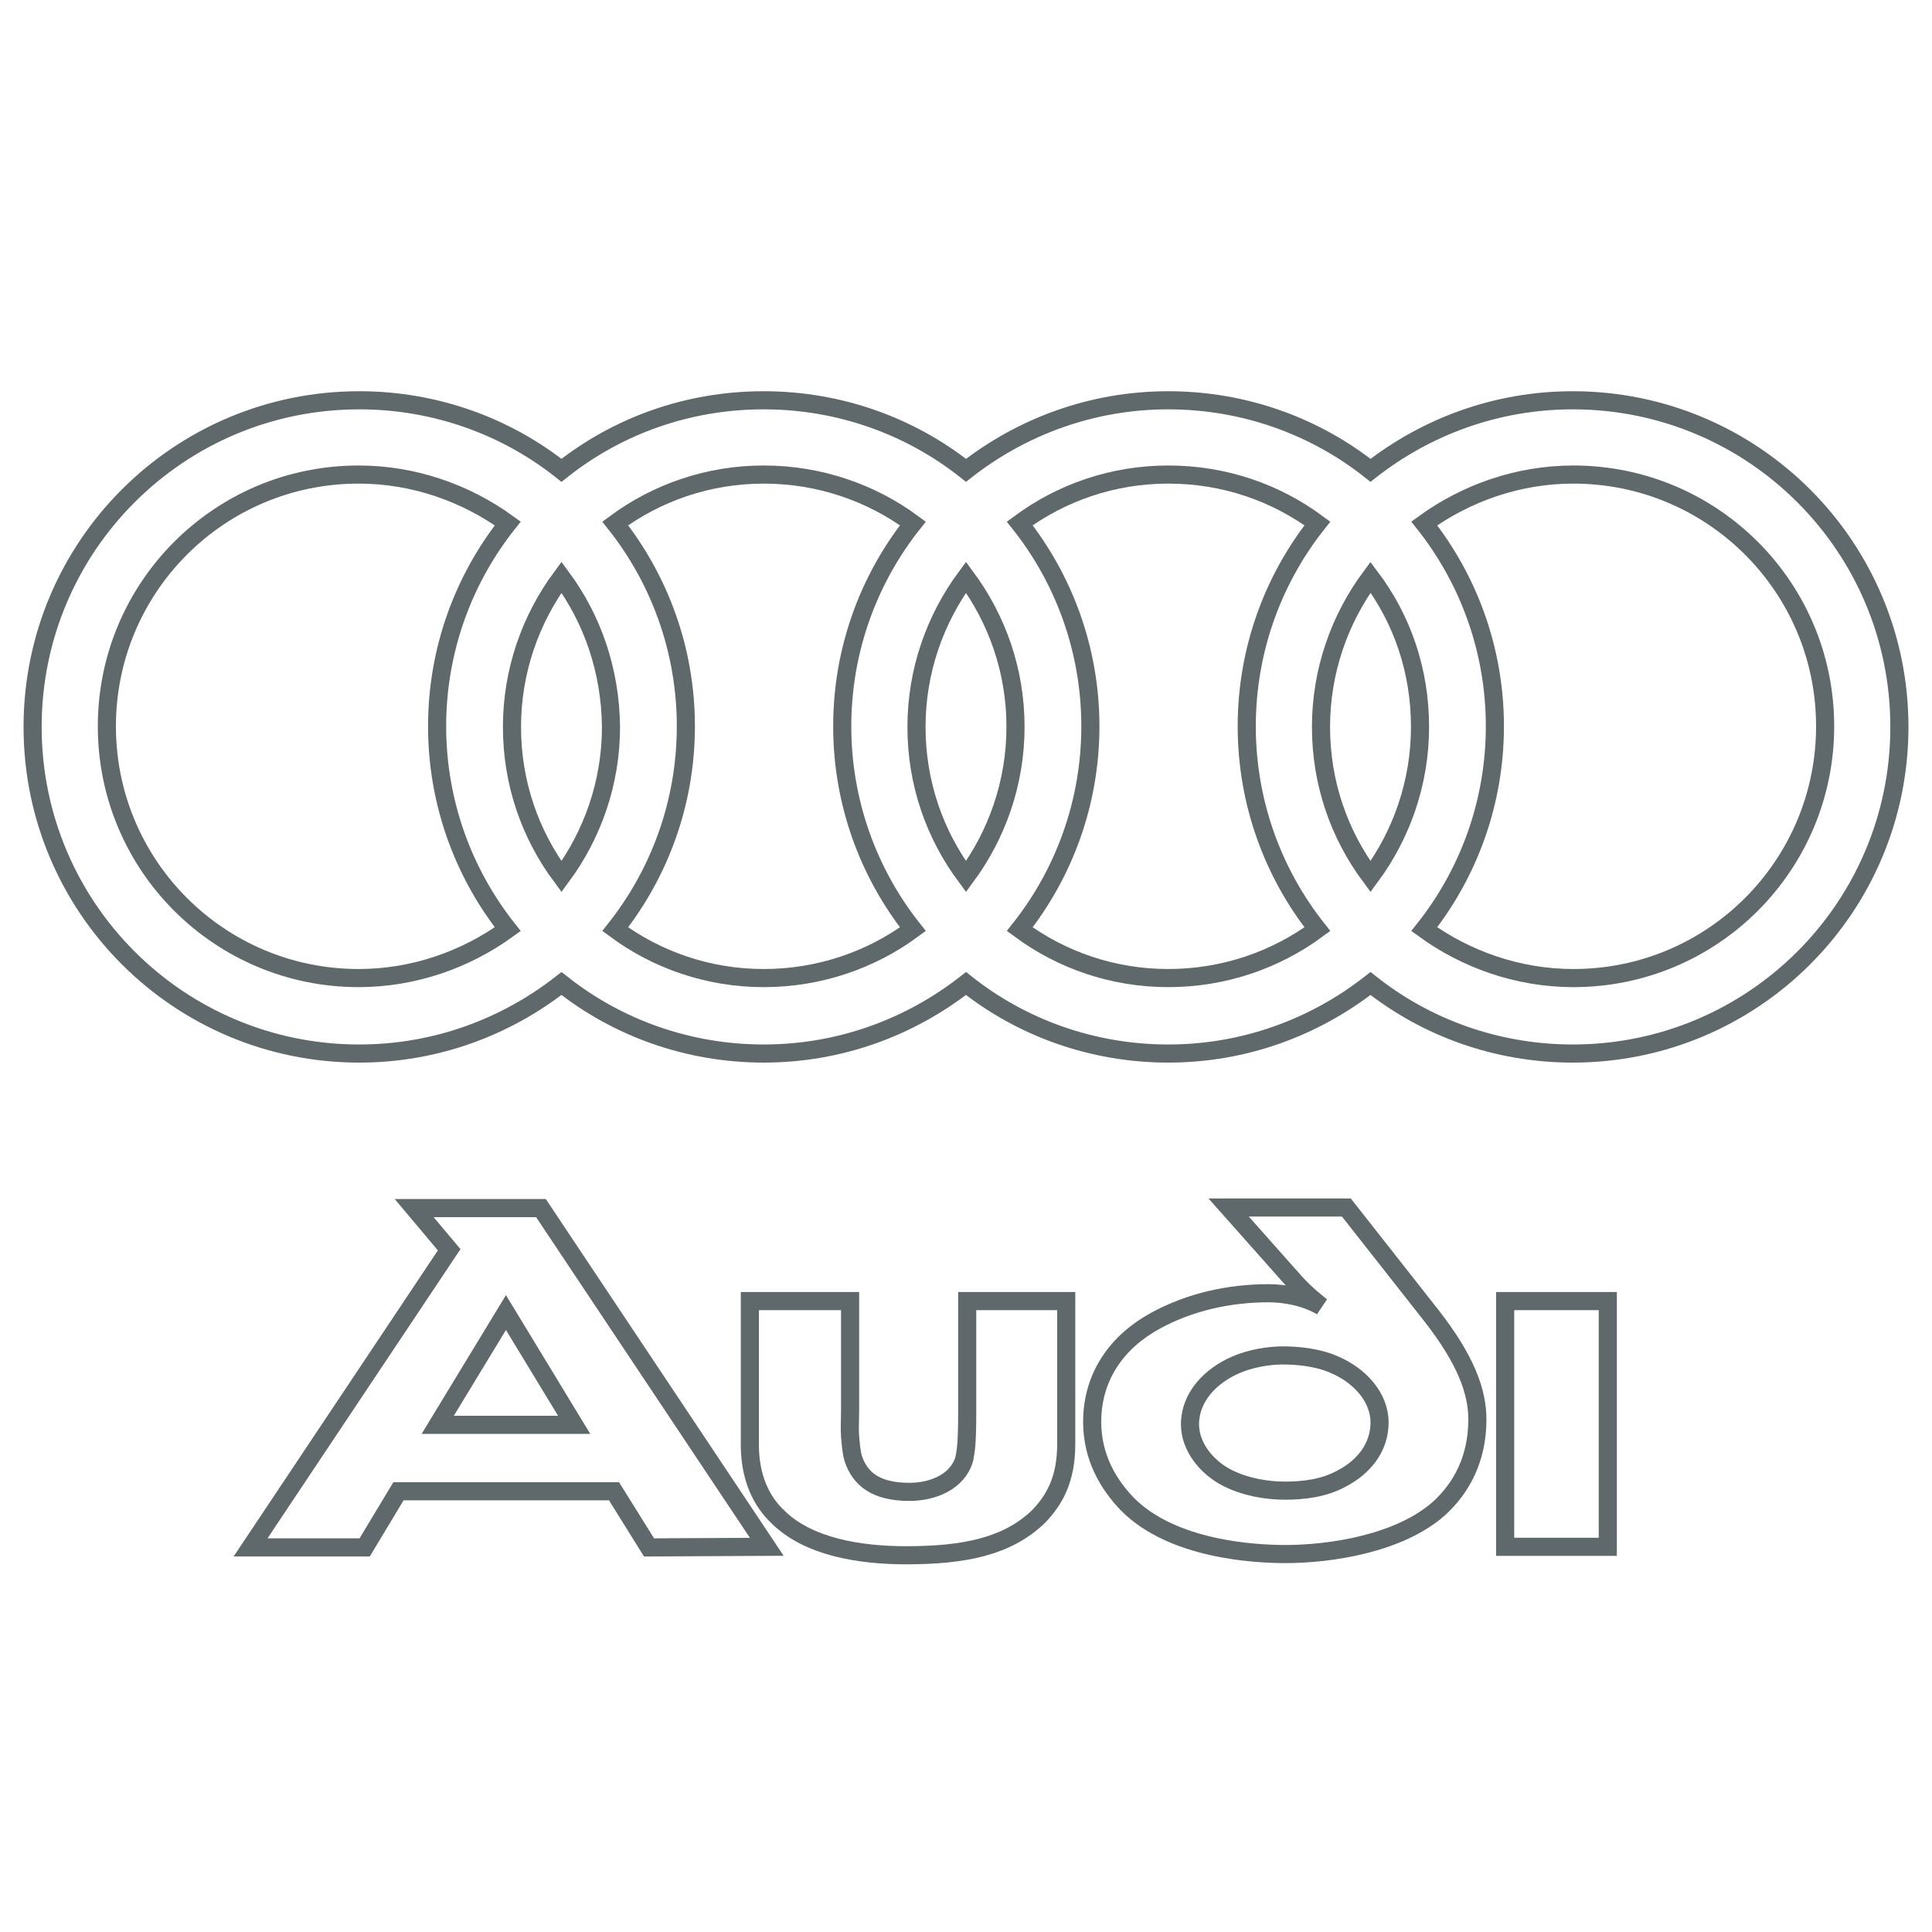
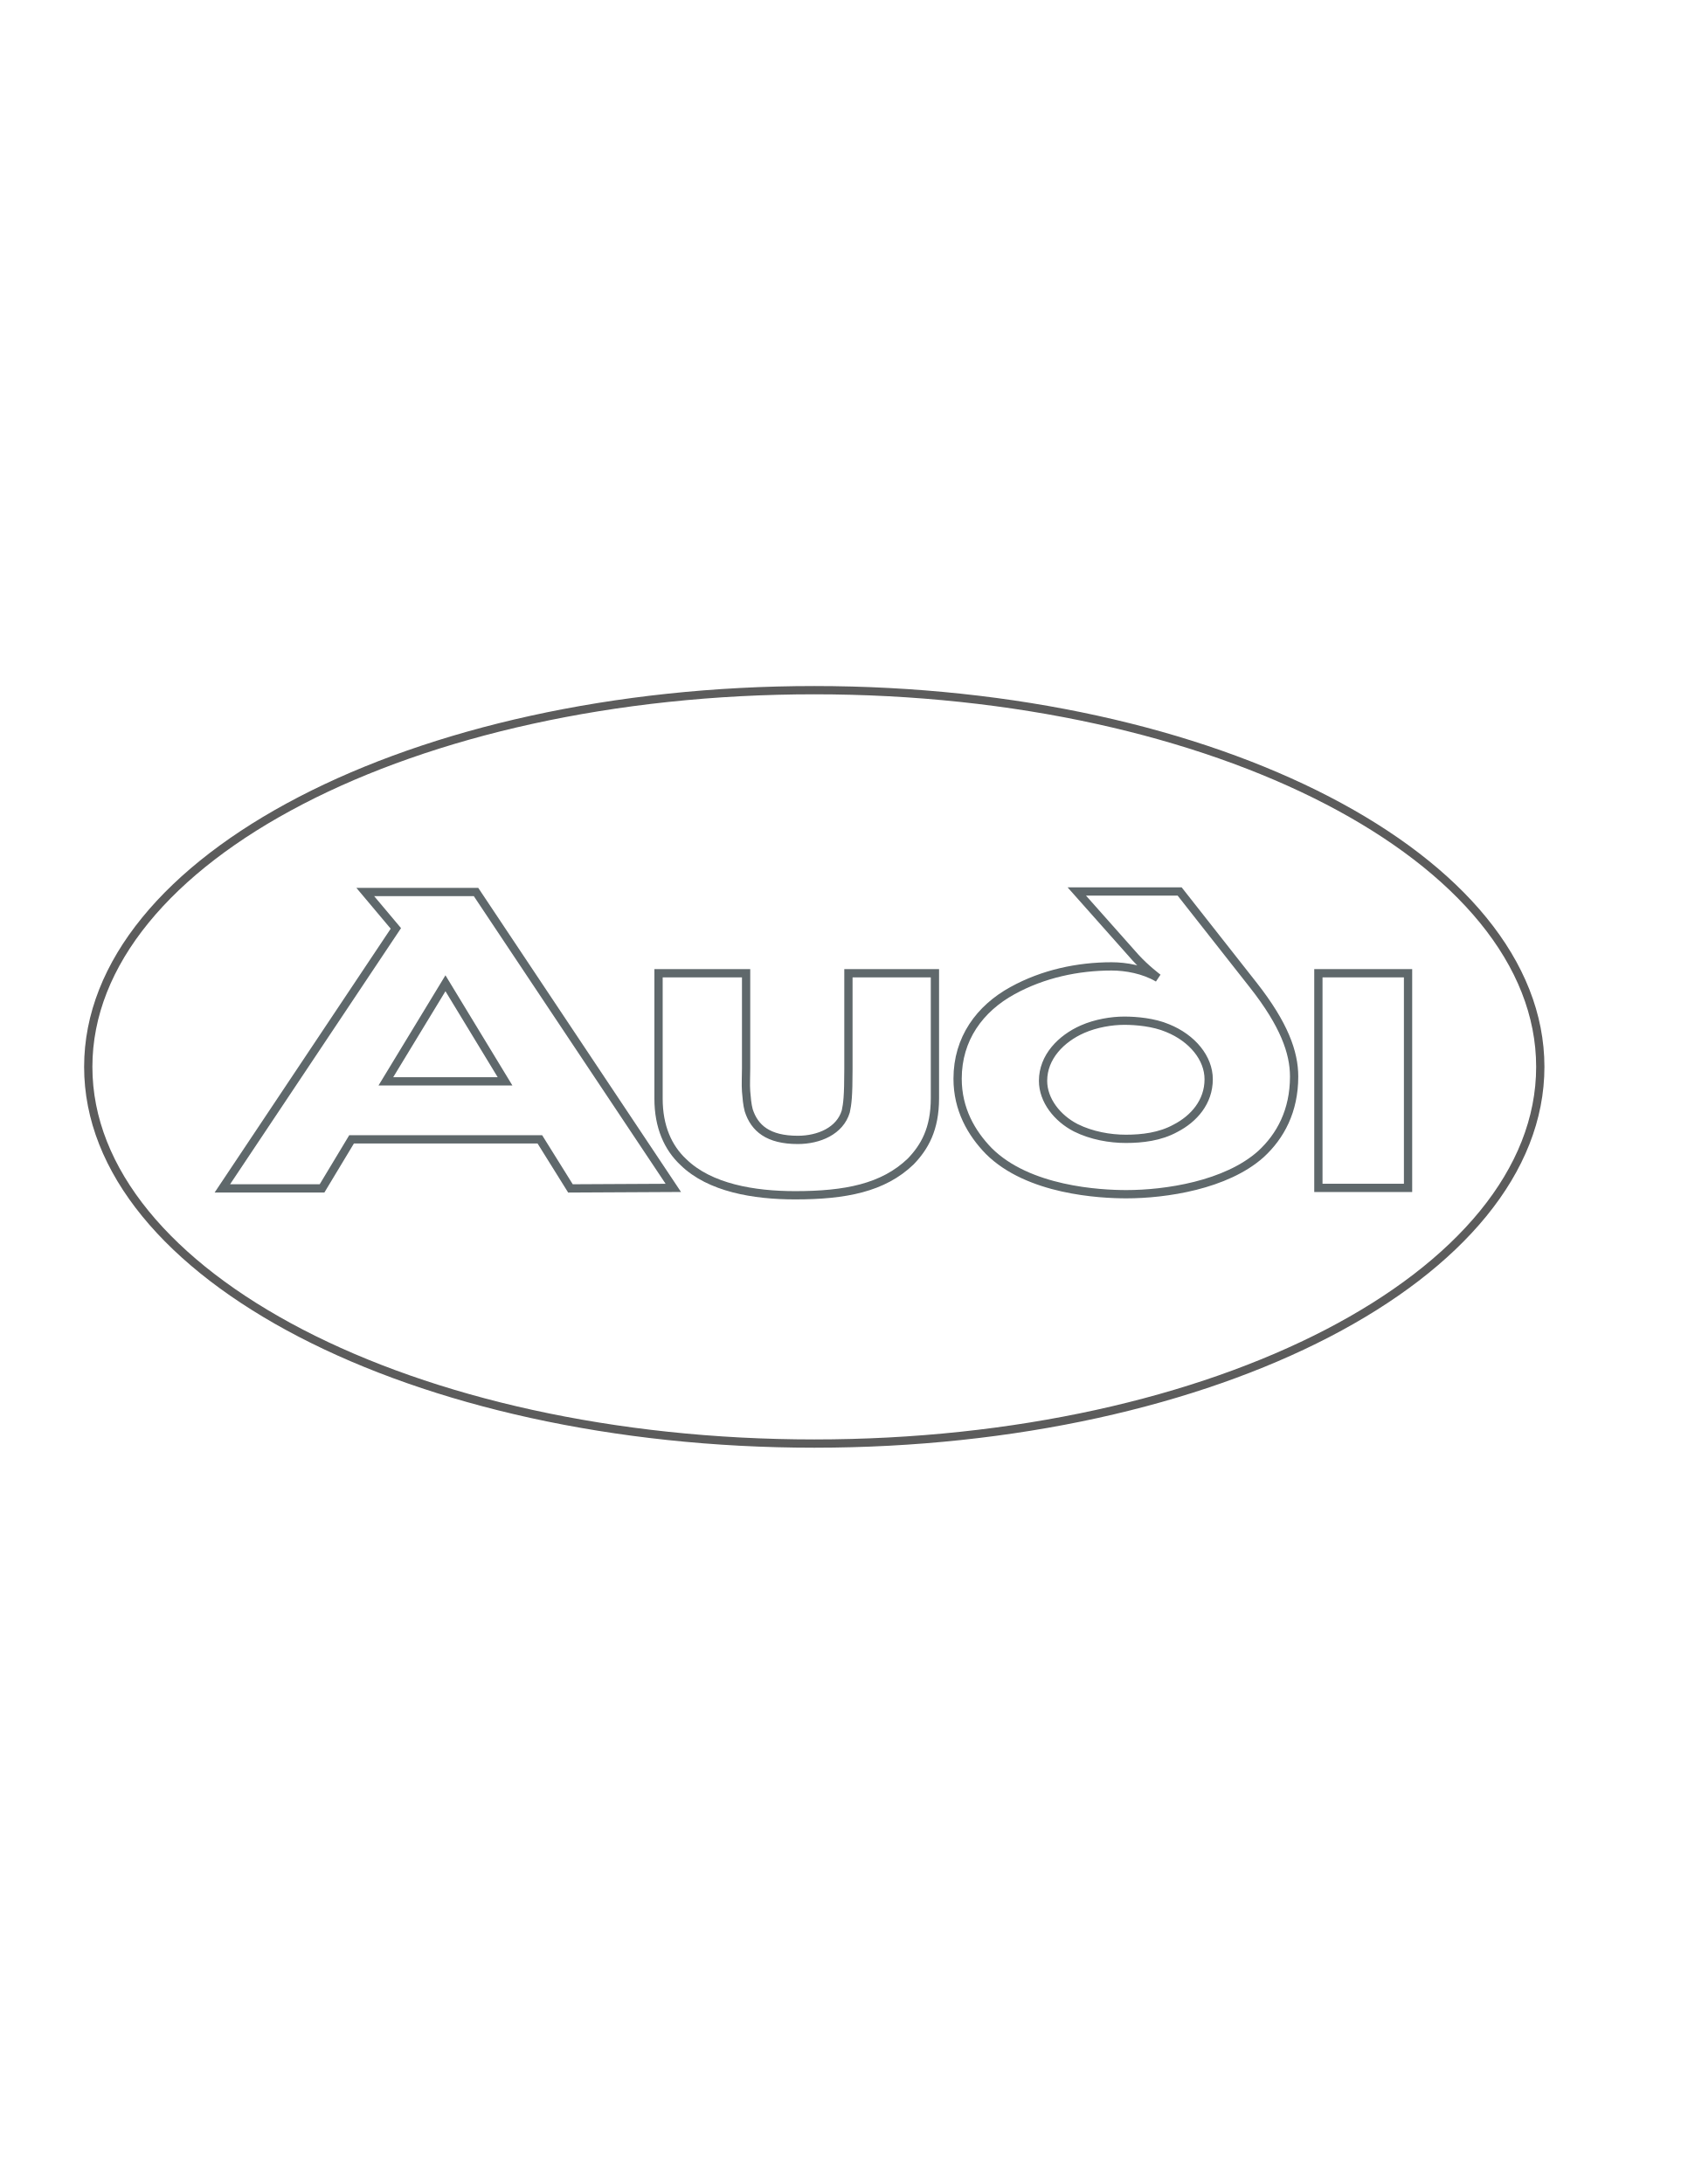
- <svg xmlns="http://www.w3.org/2000/svg" version="1.1" id="Layer_1" x="0px" y="0px" viewBox="-319 121 320 320" style="enable-background:new -319 121 320 320;" xml:space="preserve">
+ <svg xmlns="http://www.w3.org/2000/svg" version="1.1" id="Layer_1" x="0px" y="0px" width="612px" height="792px" viewBox="0 0 612 792" enable-background="new 0 0 612 792" xml:space="preserve">
+   <ellipse fill="none" stroke="#5C5C5C" stroke-width="3" stroke-miterlimit="10" cx="295.25" cy="386.887" rx="263.25" ry="136.605" />
  <g id="audi">
-     <polygon style="fill:none;stroke:#5F686B;stroke-width:3;stroke-miterlimit:10;" points="-52.7,377.2 -52.7,336.5 -69.7,336.5    -69.7,377.2  " />
-     <path style="fill:none;stroke:#5F686B;stroke-width:3;stroke-miterlimit:10;" d="M-142.4,360.2v-23.7h-16.4v18.2   c0,5.2-0.2,6.6-0.5,8c-1.1,3.7-5.1,5.4-9.1,5.4c-5.6,0-8.2-2.2-9.3-5.6c-0.3-1.1-0.4-2.4-0.5-3.6c-0.1-1.4,0-2.8,0-4.4v-18h-16.6   v23.8c0,5.3,1.8,9.3,4.7,12c5,4.9,13.4,6.3,21.2,6.3c9.5,0,16.7-1.4,21.9-6.4C-144.4,369.5-142.4,366.1-142.4,360.2L-142.4,360.2z" />
-     <path style="fill:none;stroke:#5F686B;stroke-width:3;stroke-miterlimit:10;" d="M-223.9,357h-22.6l11.3-18.6L-223.9,357   L-223.9,357z M-192,377.2l-37.4-56.1h-21l5.8,6.9l-32.9,49.3h18.9l5.6-9.3h35.7l5.8,9.3L-192,377.2L-192,377.2z" />
-     <path style="fill:none;stroke:#5F686B;stroke-width:3;stroke-miterlimit:10;" d="M-74.3,356.1c0-4.6-1.9-9.9-7.7-17.3L-96,321   h-19.5l11.1,12.5c1.9,2.1,4.3,3.9,4.3,3.9c-2.7-1.6-6.1-2.2-8.8-2.2c-6.4,0-13,1.4-18.8,4.6c-6.2,3.4-10.4,9.1-10.4,16.7   c0,5.8,2.6,10.3,5.9,13.7c7.5,7.5,21.1,8.2,26.1,8.2c7.4,0,18.9-1.7,25.5-7.6C-76.9,367.4-74.3,362.6-74.3,356.1L-74.3,356.1z    M-90.5,356.6c0,4.3-2.8,7.5-6.3,9.3c-2.9,1.6-6.3,2-9.4,2c-3,0-6.5-0.6-9.5-2.1c-3.5-1.8-6.2-5.2-6.2-8.9c0-4.5,3.4-8,7.5-9.8   c2.5-1.1,5.5-1.6,7.9-1.6c2.3,0,5.6,0.3,8.2,1.4C-93.6,348.8-90.5,352.6-90.5,356.6L-90.5,356.6z" />
-     <path style="fill:none;stroke:#5F686B;stroke-width:3;stroke-miterlimit:3.864;" d="M-234.9,274.9c-6.9,5-15.5,8.1-24.7,8.1   c-23,0-41.7-18.6-41.7-41.7c0-23,18.6-41.7,41.7-41.7c9.2,0,17.8,3.1,24.7,8.1c-7.3,9.2-11.7,20.9-11.7,33.6   S-242.2,265.7-234.9,274.9L-234.9,274.9z" />
-     <path style="fill:none;stroke:#5F686B;stroke-width:3;stroke-miterlimit:3.864;" d="M-226,216.6c-5.1,6.9-8.2,15.5-8.2,24.8   c0,9.3,3,17.8,8.2,24.8c5.1-6.9,8.2-15.5,8.2-24.8C-217.9,232-220.9,223.5-226,216.6L-226,216.6z" />
-     <path style="fill:none;stroke:#5F686B;stroke-width:3;stroke-miterlimit:3.864;" d="M-167.8,274.9c-6.9,5.1-15.5,8.1-24.7,8.1   s-17.7-3-24.6-8.1c7.3-9.2,11.7-20.9,11.7-33.6c0-12.7-4.4-24.4-11.7-33.6c6.9-5.1,15.4-8.1,24.6-8.1s17.8,3,24.7,8.1   c-7.3,9.2-11.7,20.9-11.7,33.6C-179.5,254-175.1,265.7-167.8,274.9L-167.8,274.9z" />
-     <path style="fill:none;stroke:#5F686B;stroke-width:3;stroke-miterlimit:3.864;" d="M-100.8,274.9c-6.9,5.1-15.5,8.1-24.7,8.1   s-17.7-3-24.6-8.1c7.3-9.2,11.7-20.9,11.7-33.6c0-12.7-4.4-24.4-11.7-33.6c6.9-5.1,15.4-8.1,24.6-8.1c9.3,0,17.8,3,24.7,8.1   c-7.3,9.2-11.7,20.9-11.7,33.6C-112.5,254-108.1,265.7-100.8,274.9L-100.8,274.9z" />
-     <path style="fill:none;stroke:#5F686B;stroke-width:3;stroke-miterlimit:3.864;" d="M-92,216.6c-5.1,6.9-8.2,15.5-8.2,24.8   c0,9.3,3,17.8,8.2,24.8c5.1-6.9,8.2-15.5,8.2-24.8C-83.8,232-86.8,223.5-92,216.6L-92,216.6z" />
-     <path style="fill:none;stroke:#5F686B;stroke-width:3;stroke-miterlimit:3.864;" d="M-226,198.9c-9.2-7.3-20.9-11.6-33.5-11.6   c-29.9,0-54.1,24.2-54.1,54.1s24.2,54.1,54.1,54.1c12.7,0,24.3-4.4,33.5-11.6c9.2,7.3,20.9,11.6,33.5,11.6   c12.7,0,24.3-4.4,33.5-11.6c9.2,7.3,20.9,11.6,33.5,11.6c12.7,0,24.3-4.4,33.5-11.6c9.2,7.3,20.9,11.6,33.5,11.6   c29.9,0,54.1-24.2,54.1-54.1s-24.2-54.1-54.1-54.1c-12.7,0-24.3,4.4-33.5,11.6c-9.2-7.3-20.9-11.6-33.5-11.6   c-12.7,0-24.3,4.4-33.5,11.6c-9.2-7.3-20.9-11.6-33.5-11.6C-205.2,187.3-216.8,191.6-226,198.9L-226,198.9z" />
-     <path style="fill:none;stroke:#5F686B;stroke-width:3;stroke-miterlimit:3.864;" d="M-83.1,274.9c7.3-9.2,11.7-20.9,11.7-33.6   c0-12.7-4.4-24.4-11.7-33.6c6.9-5,15.5-8.1,24.7-8.1c23,0,41.7,18.6,41.7,41.7c0,23-18.6,41.7-41.7,41.7   C-67.6,283-76.2,279.9-83.1,274.9L-83.1,274.9z" />
-     <path style="fill:none;stroke:#5F686B;stroke-width:3;stroke-miterlimit:3.864;" d="M-159,216.6c-5.1,6.9-8.2,15.5-8.2,24.8   c0,9.3,3,17.8,8.2,24.8c5.1-6.9,8.2-15.5,8.2-24.8C-150.8,232-153.9,223.5-159,216.6L-159,216.6z" />
+     <polygon fill="none" stroke="#5F686B" stroke-width="3" stroke-miterlimit="10" points="510.549,430.771 510.549,352.933    478.036,352.933 478.036,430.771  " />
+     <path fill="none" stroke="#5F686B" stroke-width="3" stroke-miterlimit="10" d="M338.998,398.259v-45.326h-31.365v34.808   c0,9.945-0.383,12.623-0.956,15.3c-2.104,7.076-9.754,10.328-17.404,10.328c-10.71,0-15.683-4.208-17.786-10.71   c-0.574-2.104-0.765-4.59-0.956-6.886c-0.191-2.677,0-5.354,0-8.415v-34.425h-31.748v45.518c0,10.137,3.442,17.786,8.989,22.95   c9.563,9.371,25.627,12.049,40.545,12.049c18.168,0,31.938-2.678,41.884-12.24C335.173,416.045,338.998,409.543,338.998,398.259   L338.998,398.259z" />
+     <path fill="none" stroke="#5F686B" stroke-width="3" stroke-miterlimit="10" d="M183.129,392.139h-43.223l21.611-35.572   L183.129,392.139L183.129,392.139z M244.138,430.771L172.61,323.48h-40.162l11.092,13.196l-62.921,94.286h36.146l10.71-17.786   h68.276l11.092,17.786L244.138,430.771L244.138,430.771z" />
+     <path fill="none" stroke="#5F686B" stroke-width="3" stroke-miterlimit="10" d="M469.239,390.418   c0-8.798-3.634-18.934-14.727-33.086l-26.775-34.043h-37.293l21.229,23.906c3.634,4.017,8.224,7.459,8.224,7.459   c-5.164-3.061-11.666-4.208-16.83-4.208c-12.24,0-24.862,2.678-35.955,8.798c-11.857,6.502-19.89,17.403-19.89,31.938   c0,11.093,4.973,19.699,11.283,26.201c14.344,14.344,40.354,15.683,49.917,15.683c14.152,0,36.146-3.251,48.769-14.535   C464.267,412.029,469.239,402.85,469.239,390.418L469.239,390.418z M438.257,391.374c0,8.224-5.355,14.344-12.049,17.786   c-5.547,3.061-12.049,3.825-17.978,3.825c-5.737,0-12.432-1.147-18.169-4.017c-6.693-3.442-11.857-9.944-11.857-17.021   c0-8.606,6.502-15.301,14.344-18.743c4.781-2.104,10.519-3.06,15.108-3.06c4.399,0,10.71,0.573,15.683,2.678   C432.328,376.457,438.257,383.725,438.257,391.374L438.257,391.374z" />
  </g>
</svg>
